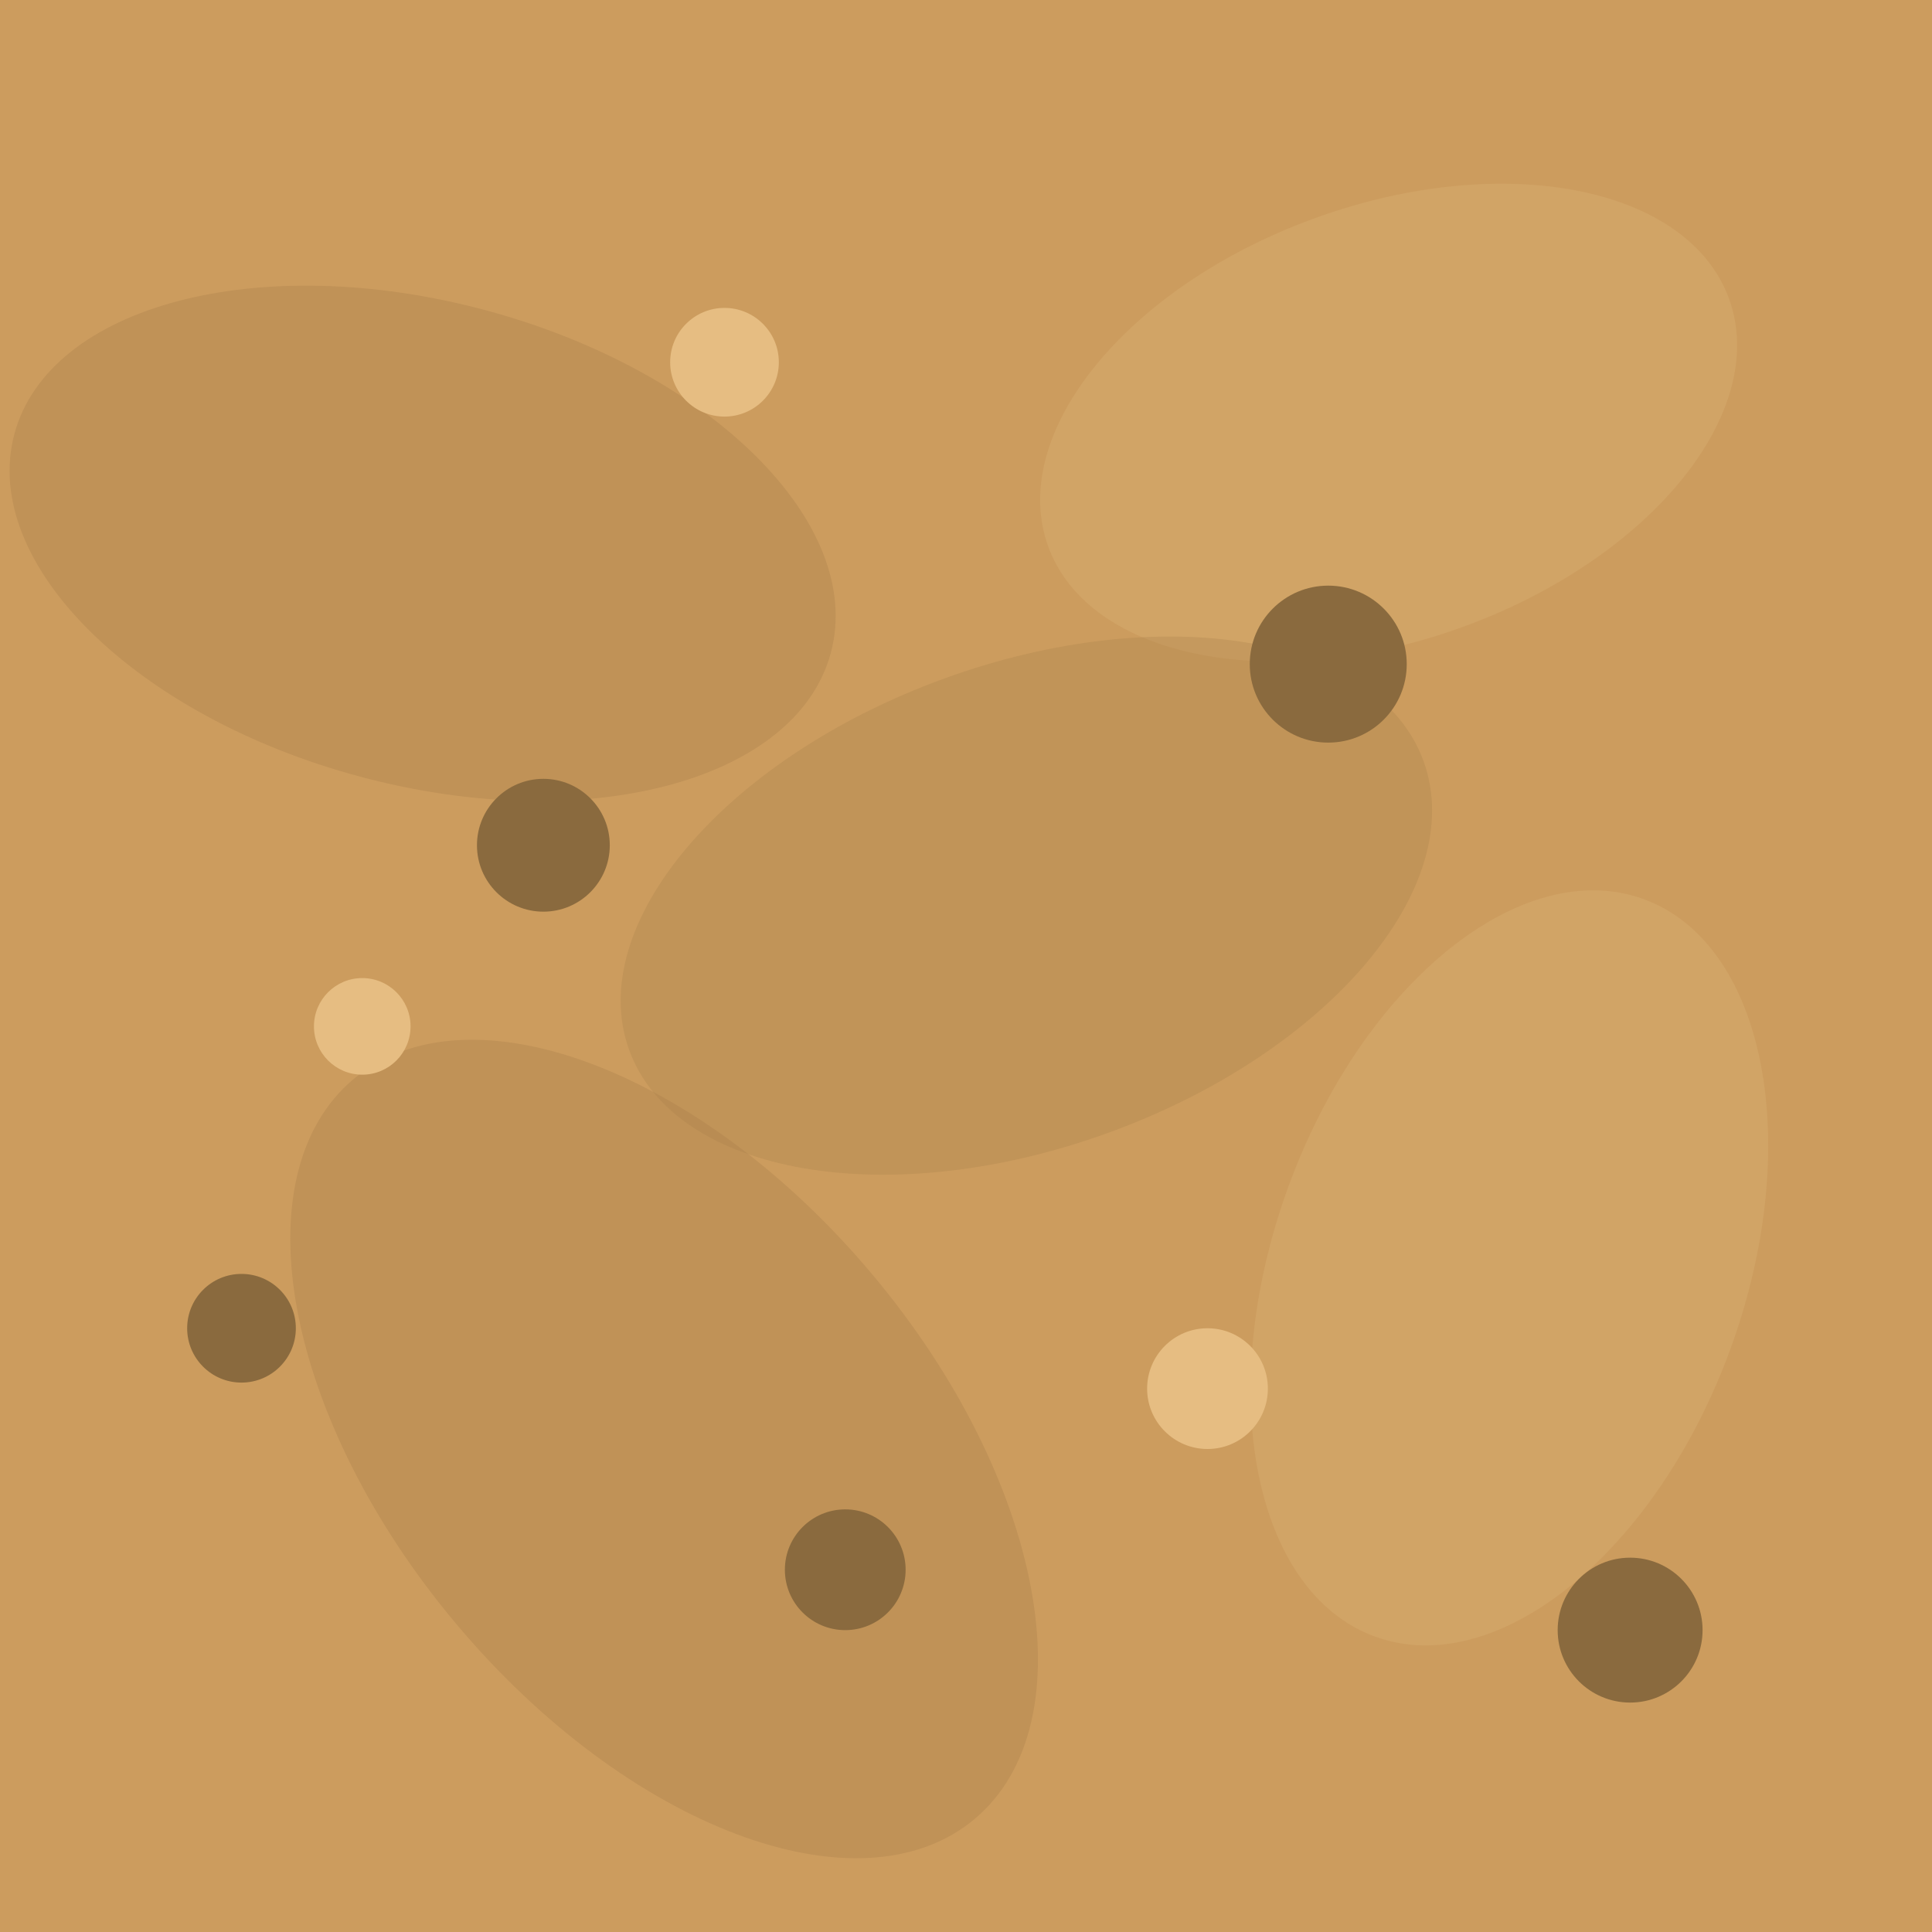
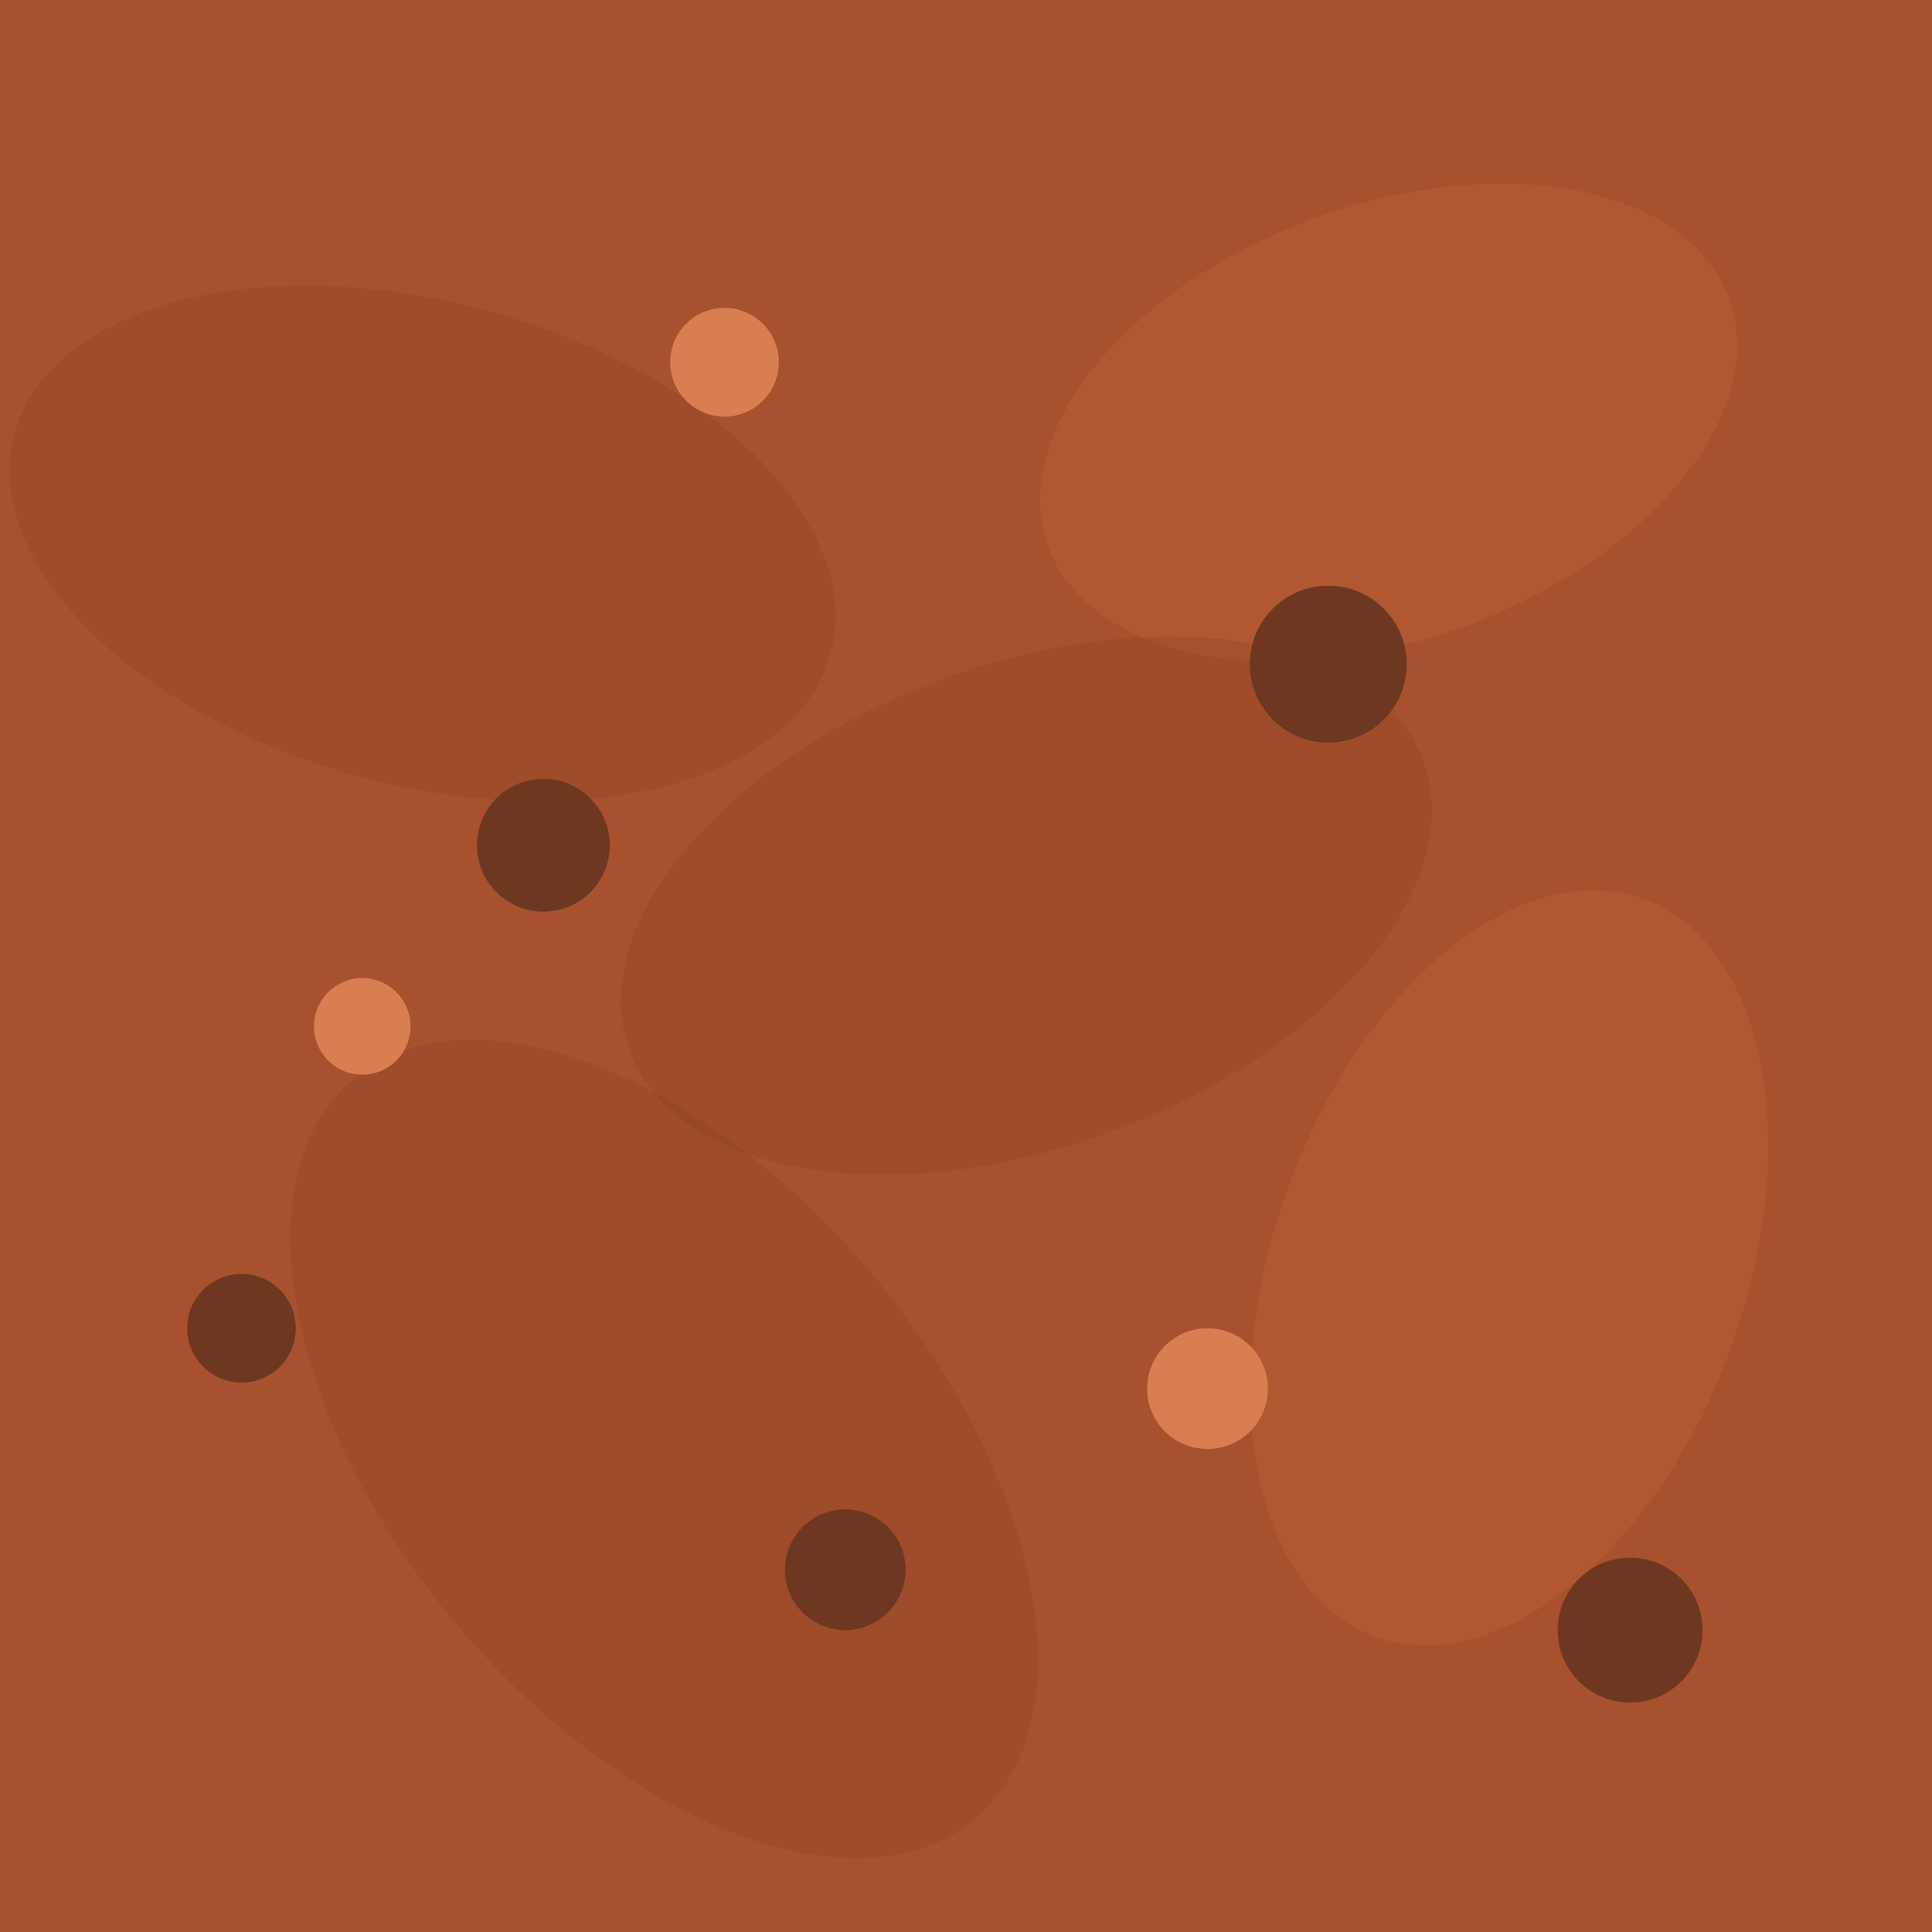
<svg xmlns="http://www.w3.org/2000/svg" width="32" height="32" viewBox="0 0 32 32">
-   <rect x="0" y="0" width="32" height="32" fill="#cc9c5e" />
-   <ellipse cx="7" cy="9" rx="7" ry="4" fill="rgba(168,128,74,0.35)" transform="rotate(15 7 9)" />
-   <ellipse cx="23" cy="7" rx="6" ry="3.6" fill="rgba(222,182,120,0.3)" transform="rotate(-20 23 7)" />
-   <ellipse cx="11" cy="24" rx="8" ry="4.5" fill="rgba(168,128,74,0.35)" transform="rotate(50 11 24)" />
-   <ellipse cx="25" cy="21" rx="6.5" ry="3.9" fill="rgba(222,182,120,0.3)" transform="rotate(110 25 21)" />
-   <ellipse cx="17" cy="15" rx="7" ry="4" fill="rgba(168,128,74,0.3)" transform="rotate(160 17 15)" />
-   <g fill="#8a6a3e">
+   <rect x="0" y="0" width="32" height="32" fill="#a8512e" />
+   <ellipse cx="7" cy="9" rx="7" ry="4" fill="rgba(140,66,36,0.35)" transform="rotate(15 7 9)" />
+   <ellipse cx="23" cy="7" rx="6" ry="3.6" fill="rgba(196,104,64,0.3)" transform="rotate(-20 23 7)" />
+   <ellipse cx="11" cy="24" rx="8" ry="4.5" fill="rgba(140,66,36,0.35)" transform="rotate(50 11 24)" />
+   <ellipse cx="25" cy="21" rx="6.5" ry="3.9" fill="rgba(196,104,64,0.3)" transform="rotate(110 25 21)" />
+   <ellipse cx="17" cy="15" rx="7" ry="4" fill="rgba(140,66,36,0.3)" transform="rotate(160 17 15)" />
+   <g fill="#6e3820">
    <circle cx="9" cy="14" r="1.1" />
    <circle cx="22" cy="11" r="1.3" />
    <circle cx="14" cy="26" r="1" />
    <circle cx="27" cy="27" r="1.2" />
    <circle cx="4" cy="22" r="0.9" />
  </g>
-   <g fill="#e6bd82">
+   <g fill="#d97e50">
    <circle cx="12" cy="6" r="0.9" />
    <circle cx="20" cy="23" r="1" />
    <circle cx="6" cy="17" r="0.8" />
  </g>
</svg>
